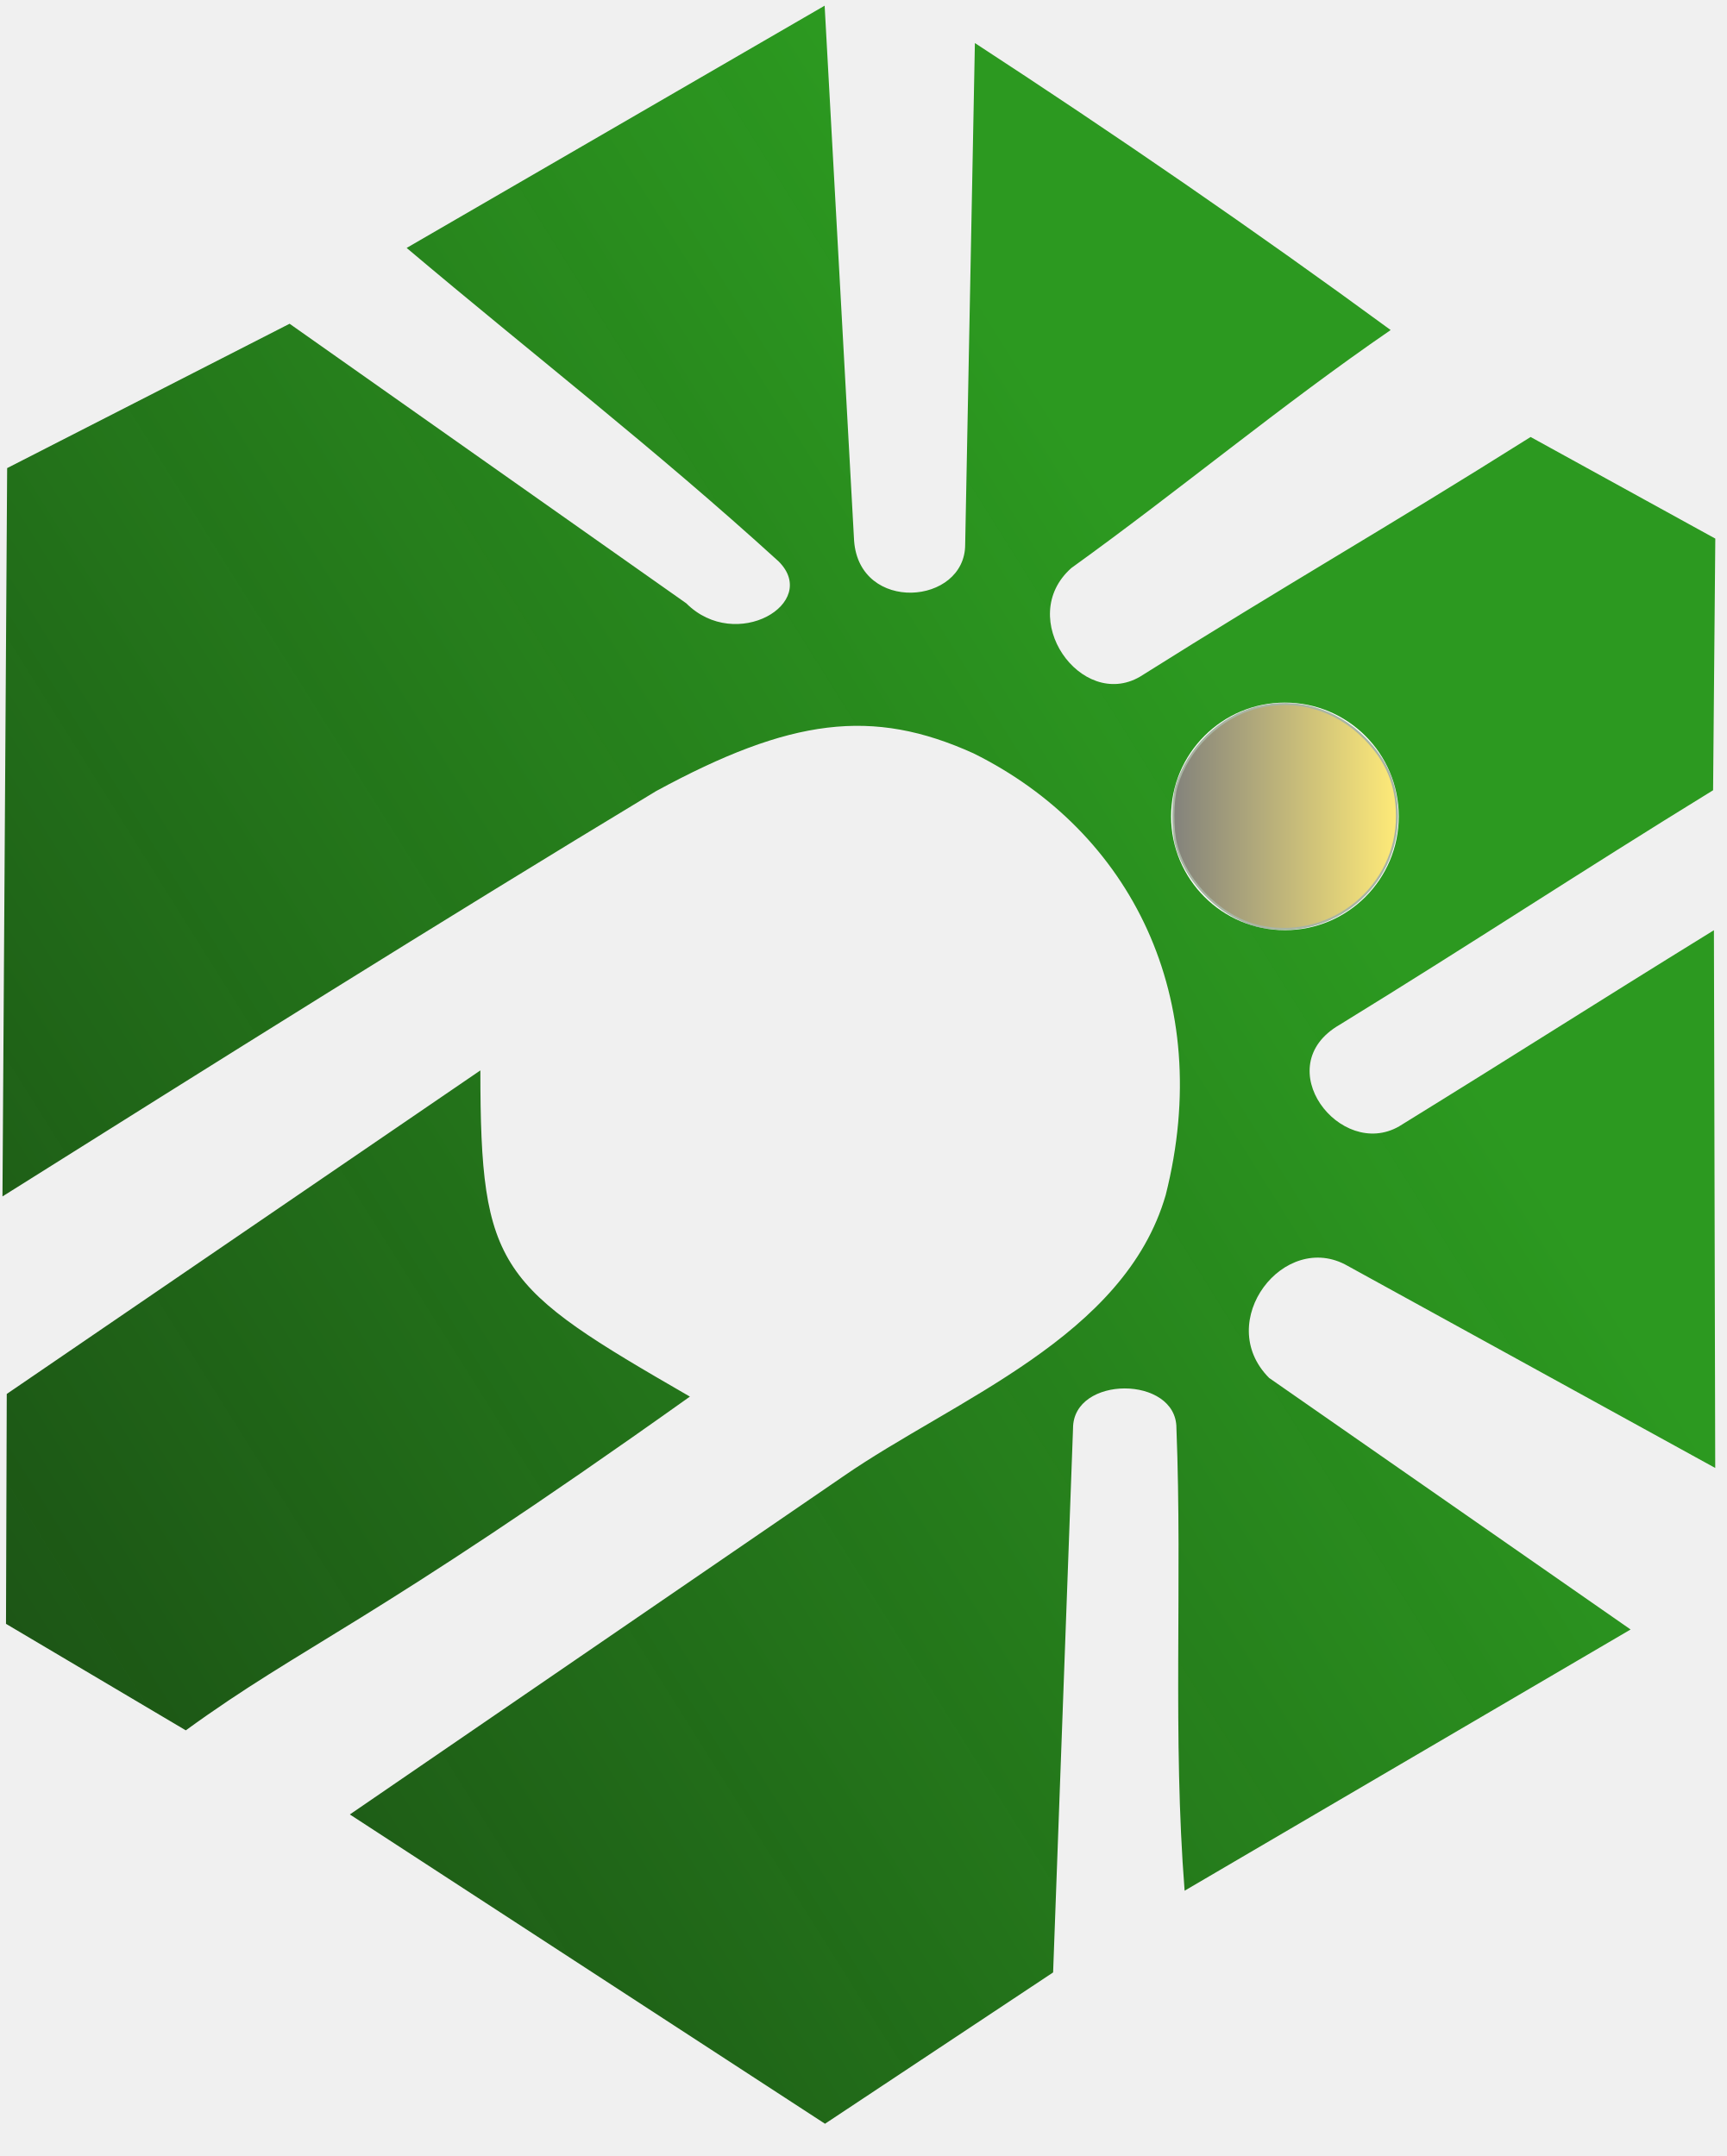
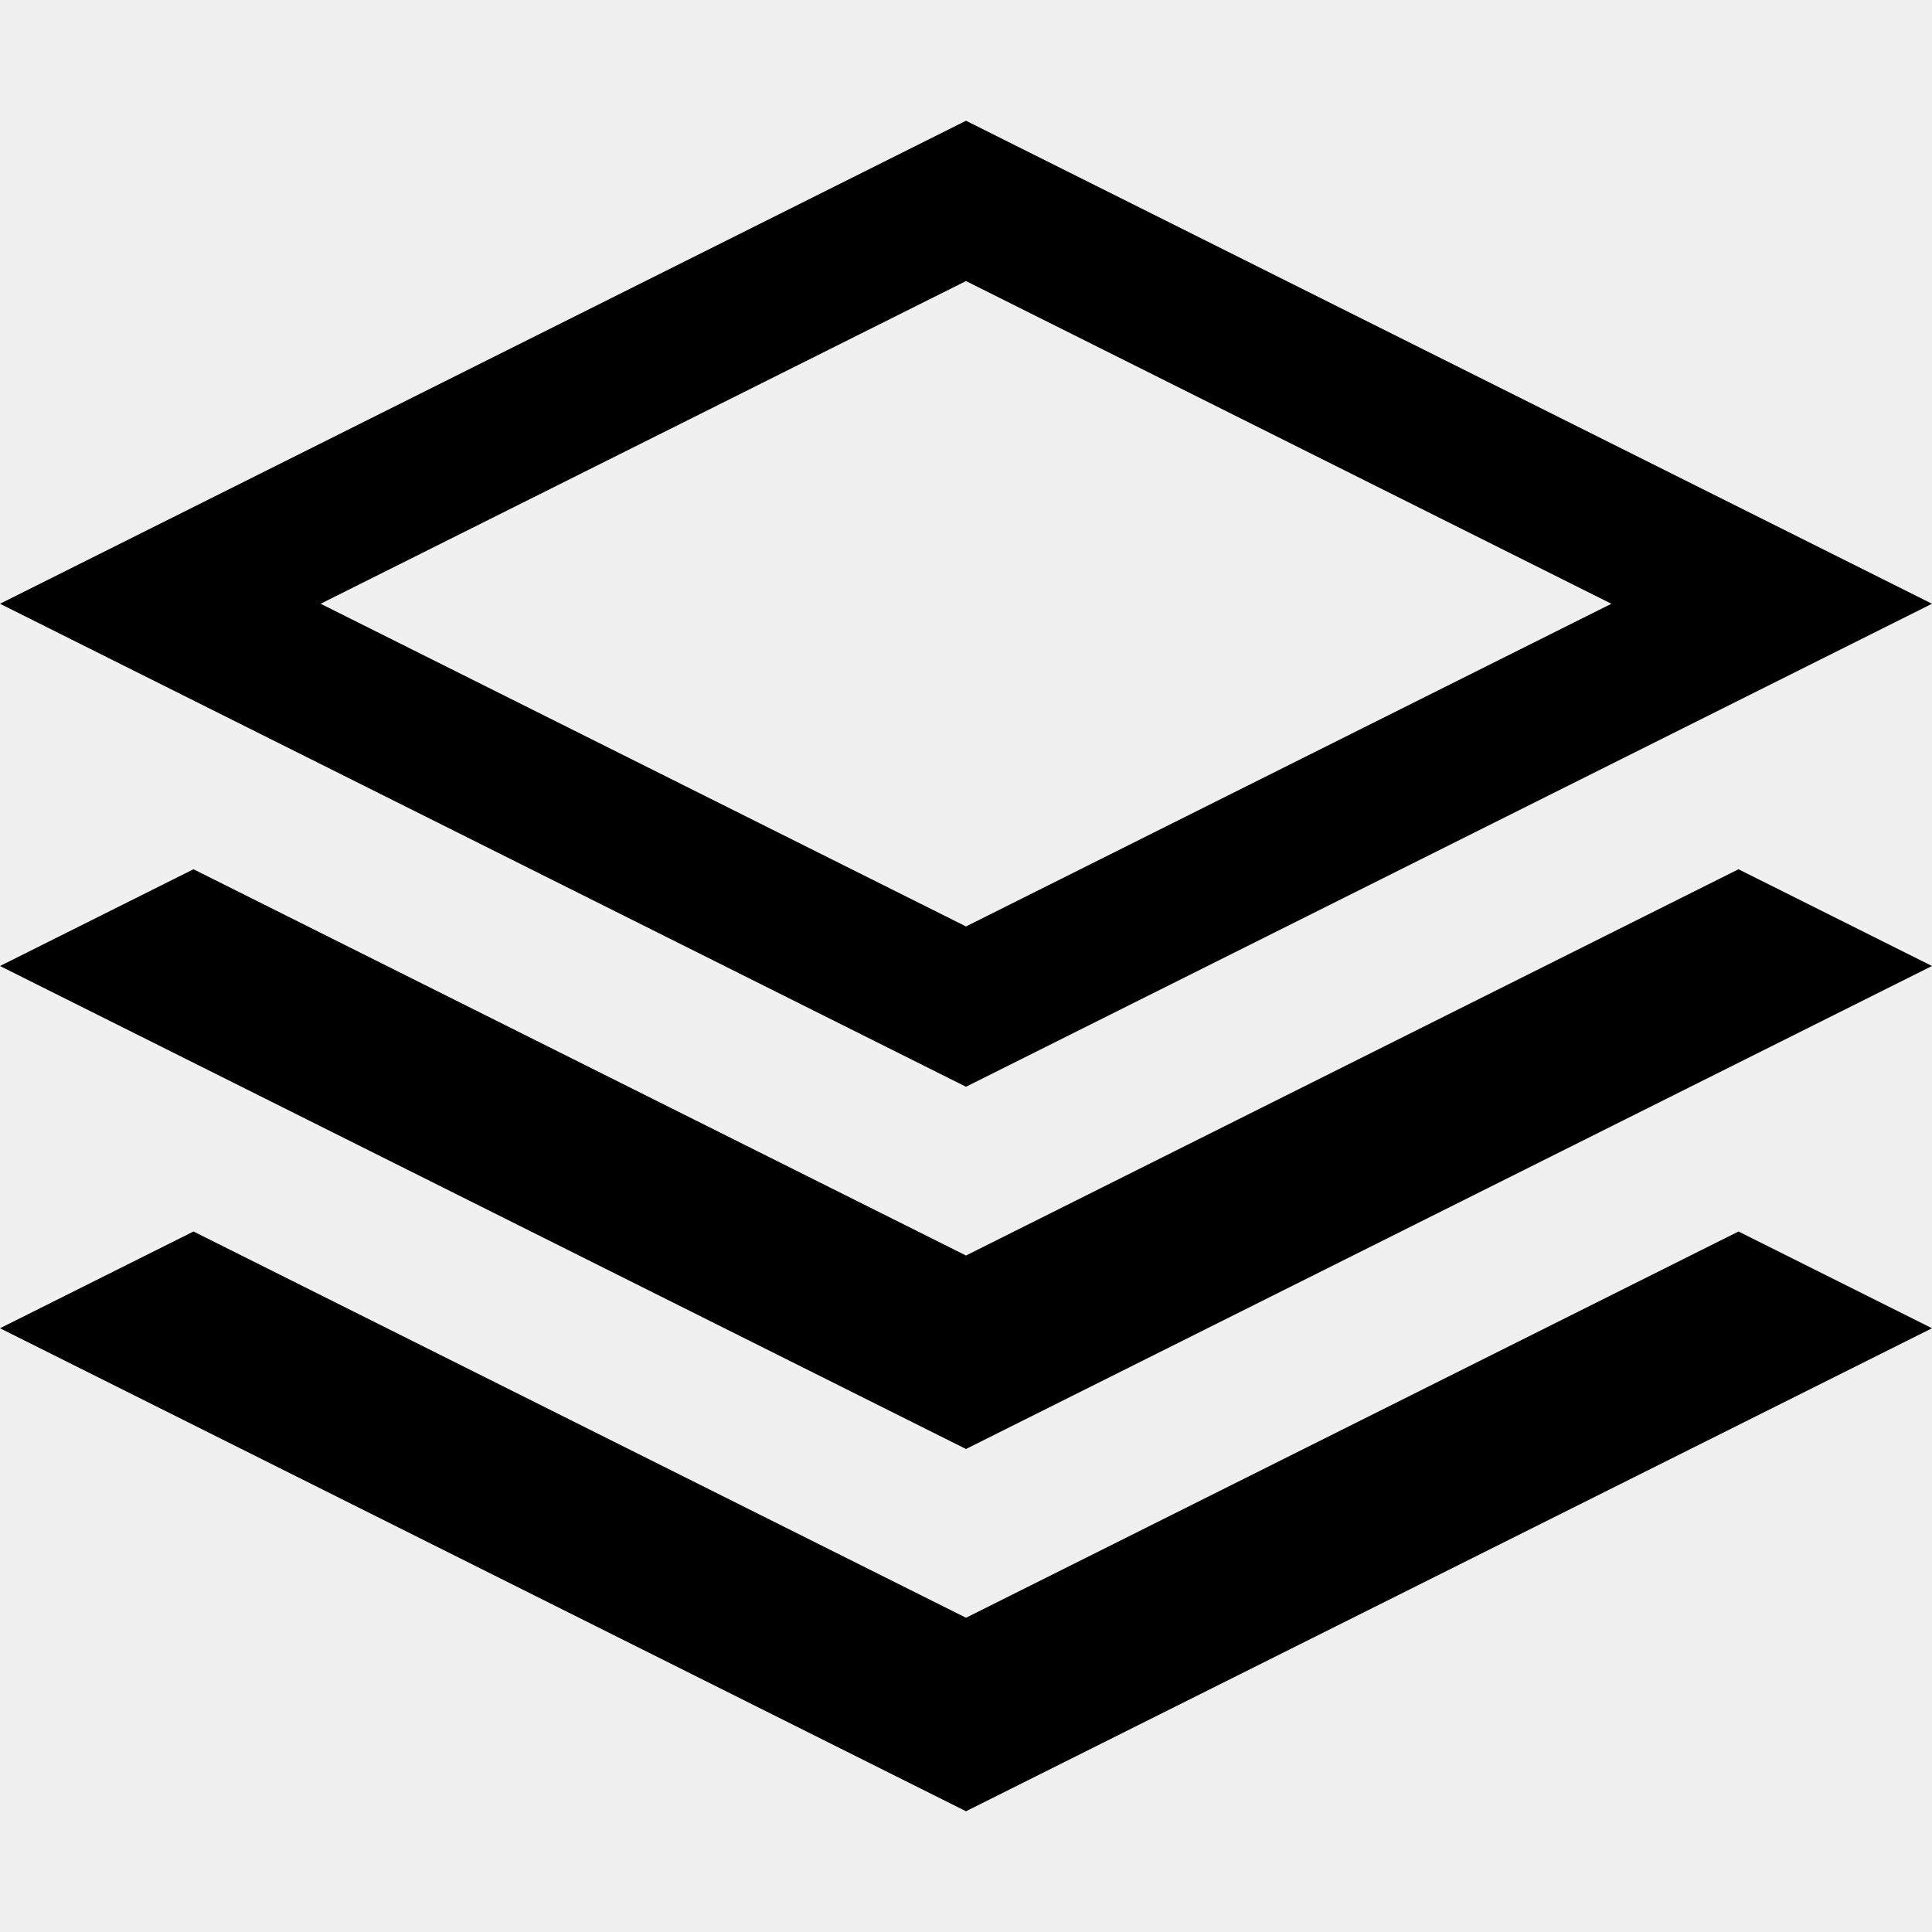
- <svg xmlns="http://www.w3.org/2000/svg" xmlns:xlink="http://www.w3.org/1999/xlink" version="1.1" width="293" height="366" id="svg2">
-   <defs id="defs4">
-     <linearGradient id="linearGradient3817">
-       <stop id="stop3819" style="stop-color:#2e2d23;stop-opacity:1" offset="0" />
-       <stop id="stop3821" style="stop-color:#ffdd1d;stop-opacity:1" offset="1" />
-     </linearGradient>
-     <linearGradient id="linearGradient3795">
-       <stop id="stop3797" style="stop-color:#2c9920;stop-opacity:1" offset="0" />
-       <stop id="stop3799" style="stop-color:#031300;stop-opacity:0.95" offset="1" />
-     </linearGradient>
-     <linearGradient x1="198.946" y1="138.606" x2="237.267" y2="138.606" id="linearGradient3823" xlink:href="#linearGradient3817" gradientUnits="userSpaceOnUse" />
-     <linearGradient x1="161.145" y1="120.284" x2="-255.037" y2="362.72" id="linearGradient3863" xlink:href="#linearGradient3795" gradientUnits="userSpaceOnUse" />
-     <linearGradient x1="161.145" y1="120.284" x2="-250.103" y2="378.073" id="linearGradient2999" xlink:href="#linearGradient3795" gradientUnits="userSpaceOnUse" />
-   </defs>
-   <g transform="translate(-210.6429,-17.93359)" id="layer1">
-     <g transform="translate(270.7209,34.34519)" id="g3050" style="fill:url(#linearGradient3863);fill-opacity:1">
-       <path d="m 79.873,-15.448 -70.938,41.125 c 21.803,18.412 42.022,34 63.134,53.219 7.082,7.082 -7.256,15.532 -15.675,7.113 L -10.931,38.547 -58.865,63.054 -59.659,186.693 c 36.21,-22.76 74.121,-46.576 110.916,-68.801 22.824,-12.403 36.725,-14.19 53.882,-6.415 26.734,13.251 41.035,41.601 32.619,74.968 -6.992,24.179 -35.813,34.684 -54.75,47.786 L -0.705,291.607 79.935,344.114 l 38.713,-25.688 3.381,-92.366 c 0,-9.043 17.546,-9 17.546,-0.051 1.023,26.163 -0.666,52.457 1.391,78.543 25.229,-14.781 50.458,-29.562 75.688,-44.344 -20.446,-14.232 -40.892,-28.464 -61.338,-42.697 -9.536,-9.536 2.585,-25.23 13.351,-19.014 20.783,11.43 41.566,22.861 62.349,34.291 -0.074,-30.429 -0.147,-60.859 -0.221,-91.288 -22.603,13.958 -30.812,19.33 -53.415,33.289 -9.974,5.759 -22.331,-10.18 -10.11,-17.236 22.812,-14.029 40.572,-25.785 63.384,-39.813 0.125,-14.24 0.25,-28.479 0.375,-42.719 -10.448,-5.75 -20.896,-11.5 -31.344,-17.25 -25.219,15.875 -41.101,24.834 -66.32,40.709 -9.942,5.74 -21.183,-9.974 -11.625,-18.464 18.316,-13.179 35.68,-27.688 54.195,-40.401 -23.041,-16.89 -46.634,-33.107 -70.562,-48.719 l -1.649,85.127 c 0,10.29 -17.95,11.723 -18.852,-0.642 z m -58.427,180.747 -80.378,54.926 -0.128,39.025 30.514,18.08 C -8.261,262.589 1.995,259.847 57.007,220.674 24.576,201.95 21.446,199.299 21.446,165.298 z" id="path3068" style="fill:url(#linearGradient2999);fill-opacity:1" />
-     </g>
-     <a id="a2985">
-       <path d="m 259.104,126.973 a 19.319,19.319 0 1 1 -38.638,0 19.319,19.319 0 1 1 38.638,0 z" transform="translate(188.9246,29.55035)" id="path3909" style="fill:#ffffff;fill-opacity:1;fill-rule:nonzero;stroke:none" />
-     </a>
-     <path d="" transform="translate(210.6429,17.93359)" id="path3811" style="opacity:0.597;fill:#007400;fill-opacity:1;fill-rule:evenodd;stroke:#6f8367;stroke-width:1.01;stroke-opacity:1" />
-     <path d="m 214.282,157.357 c -6.582,-1.246 -12.879,-7.222 -14.66,-13.915 -0.685,-2.572 -0.659,-7.56 0.051,-9.978 1.874,-6.381 7.33,-11.737 13.589,-13.342 6.646,-1.704 13.399,0.212 18.341,5.201 3.746,3.782 5.465,7.907 5.485,13.165 0.046,11.997 -10.968,21.109 -22.806,18.868 z" transform="translate(210.6429,17.93359)" id="path3815" style="opacity:0.597;fill:url(#linearGradient3823);fill-opacity:1;fill-rule:nonzero;stroke:#6f8367;stroke-width:0.357;stroke-opacity:1" />
-   </g>
+ <svg xmlns="http://www.w3.org/2000/svg" version="1.1" id="Capa_1" x="0px" y="0px" width="512px" height="512px" viewBox="0 0 512 512" enable-background="new 0 0 512 512" xml:space="preserve">
+   <path d="M512,160L256,32L0,160l256,128L512,160z M256,74.485L427.029,160L256,245.515L84.971,160L256,74.485z M460.722,230.361  L512,256L256,384L0,256l51.278-25.639L256,332.723L460.722,230.361z M460.722,326.361L512,352L256,480L0,352l51.278-25.639  L256,428.722L460.722,326.361z" />
</svg>
